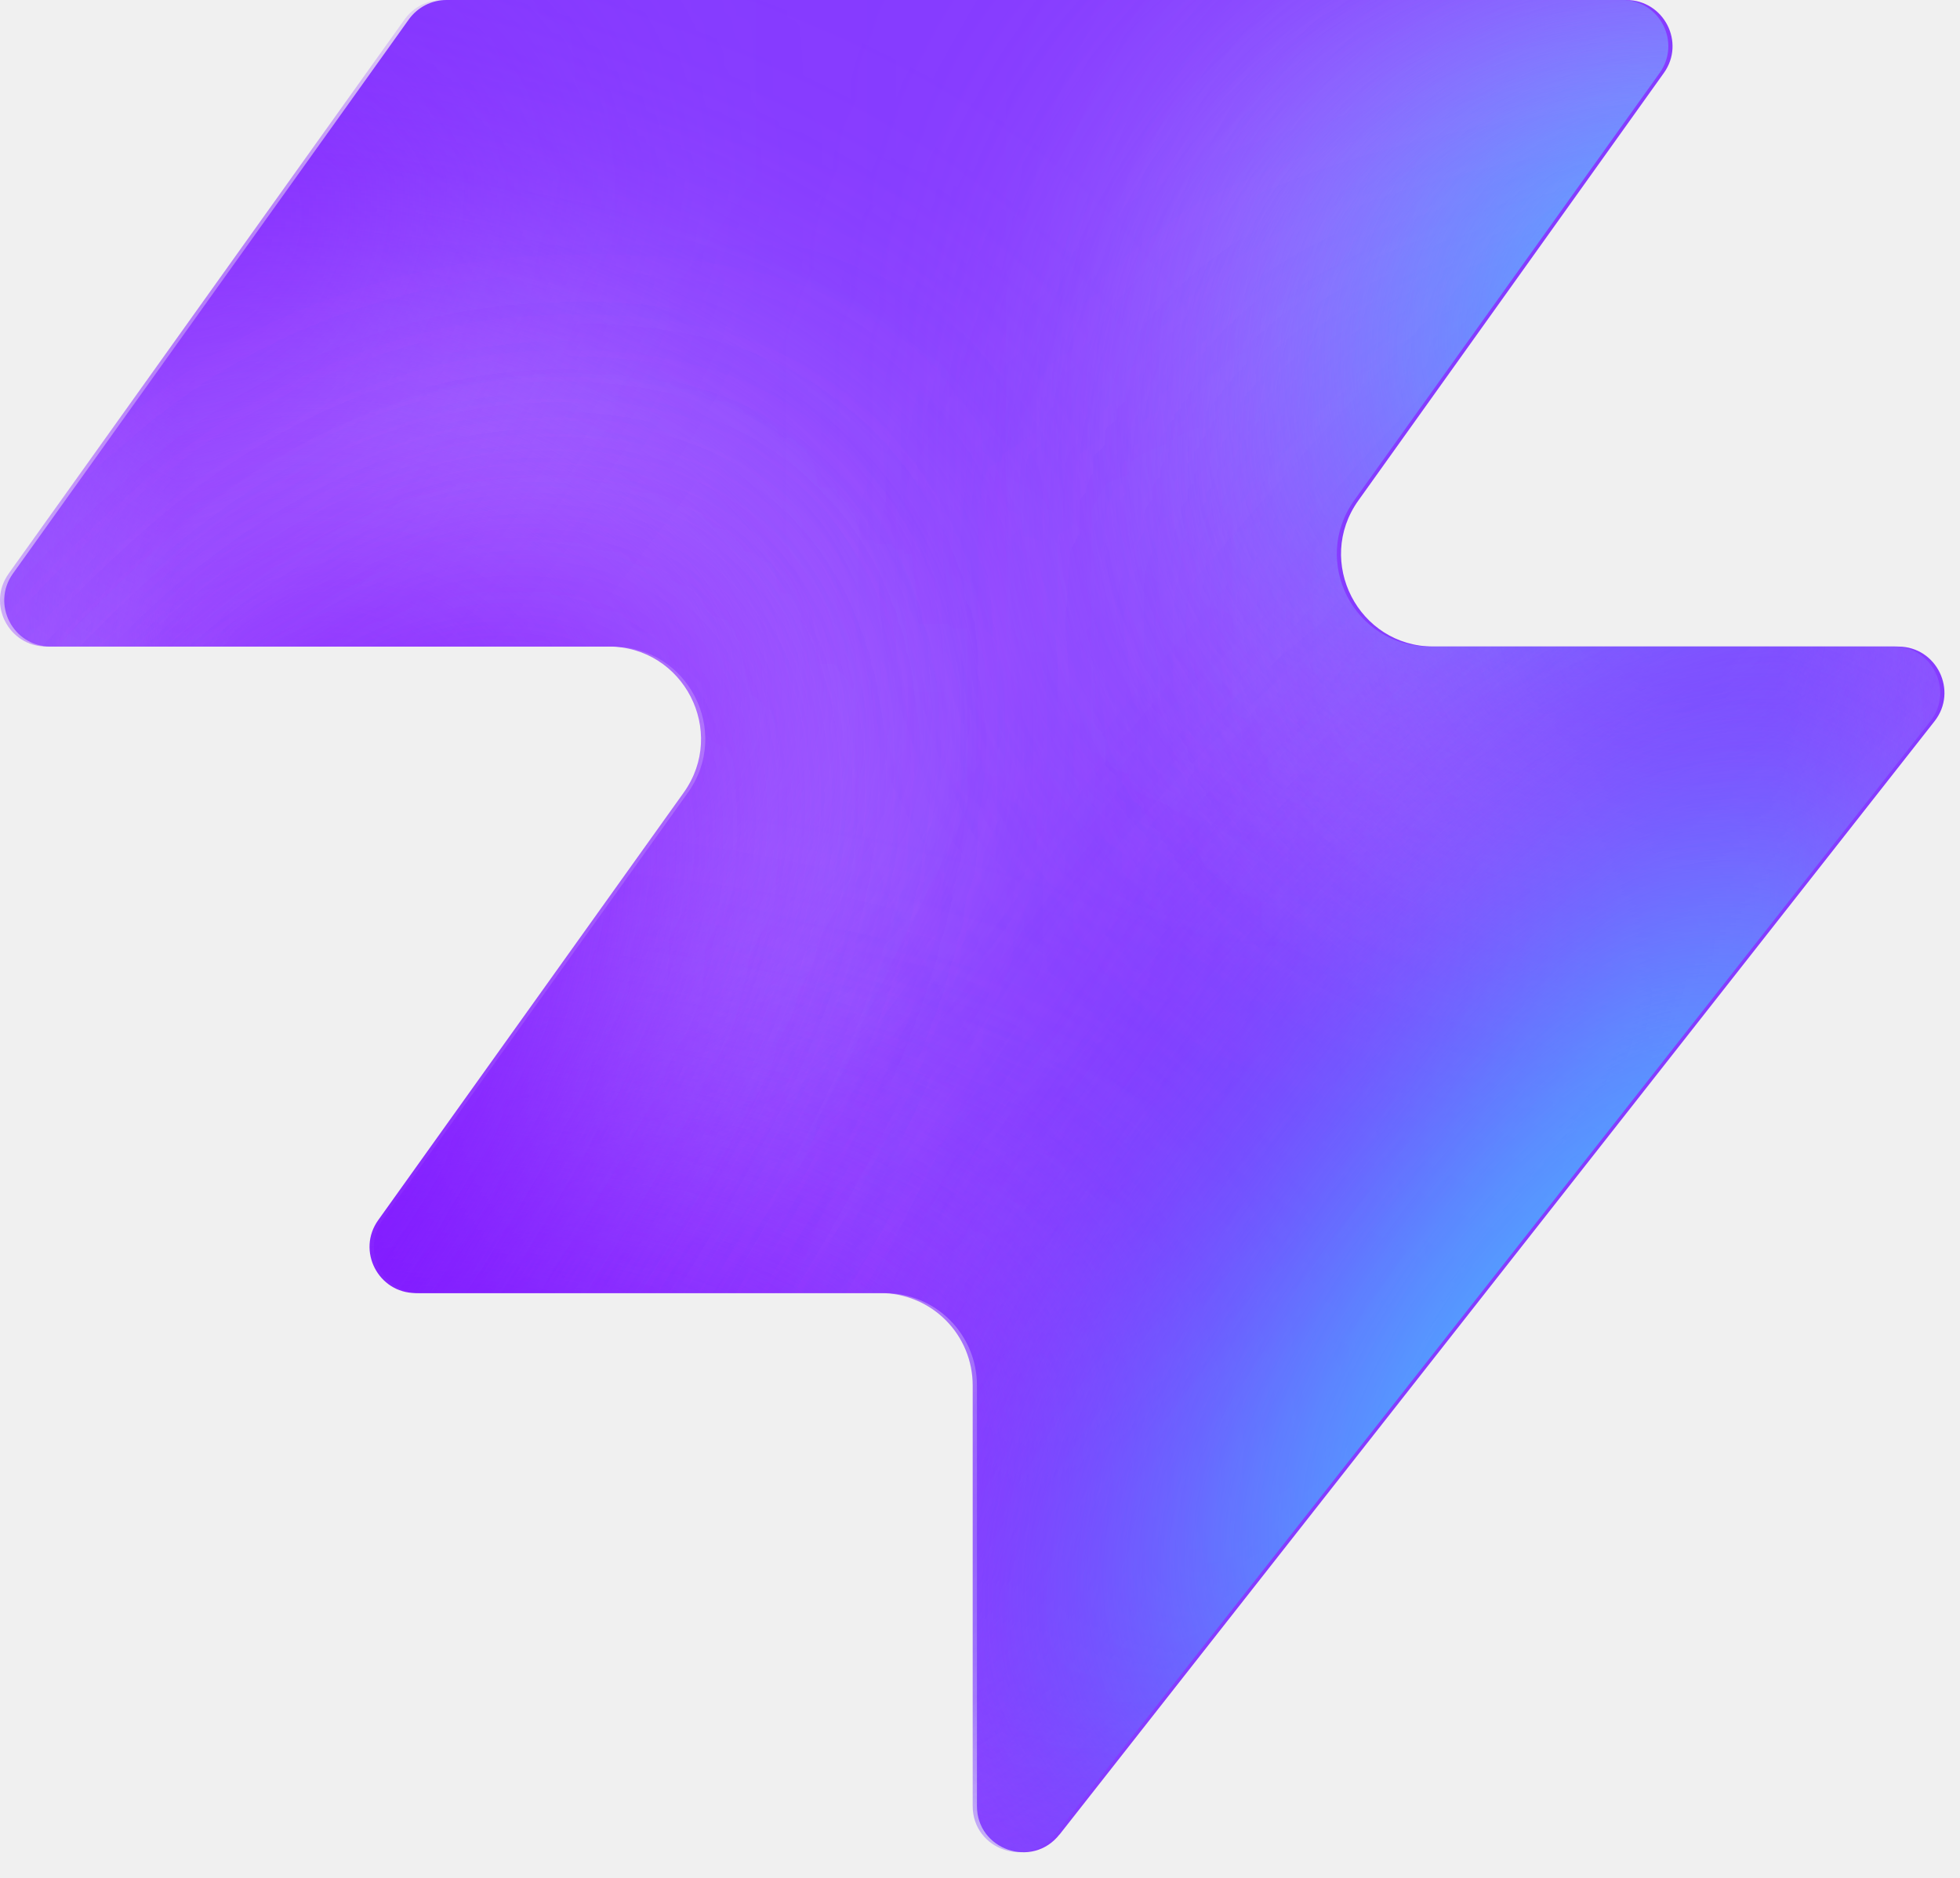
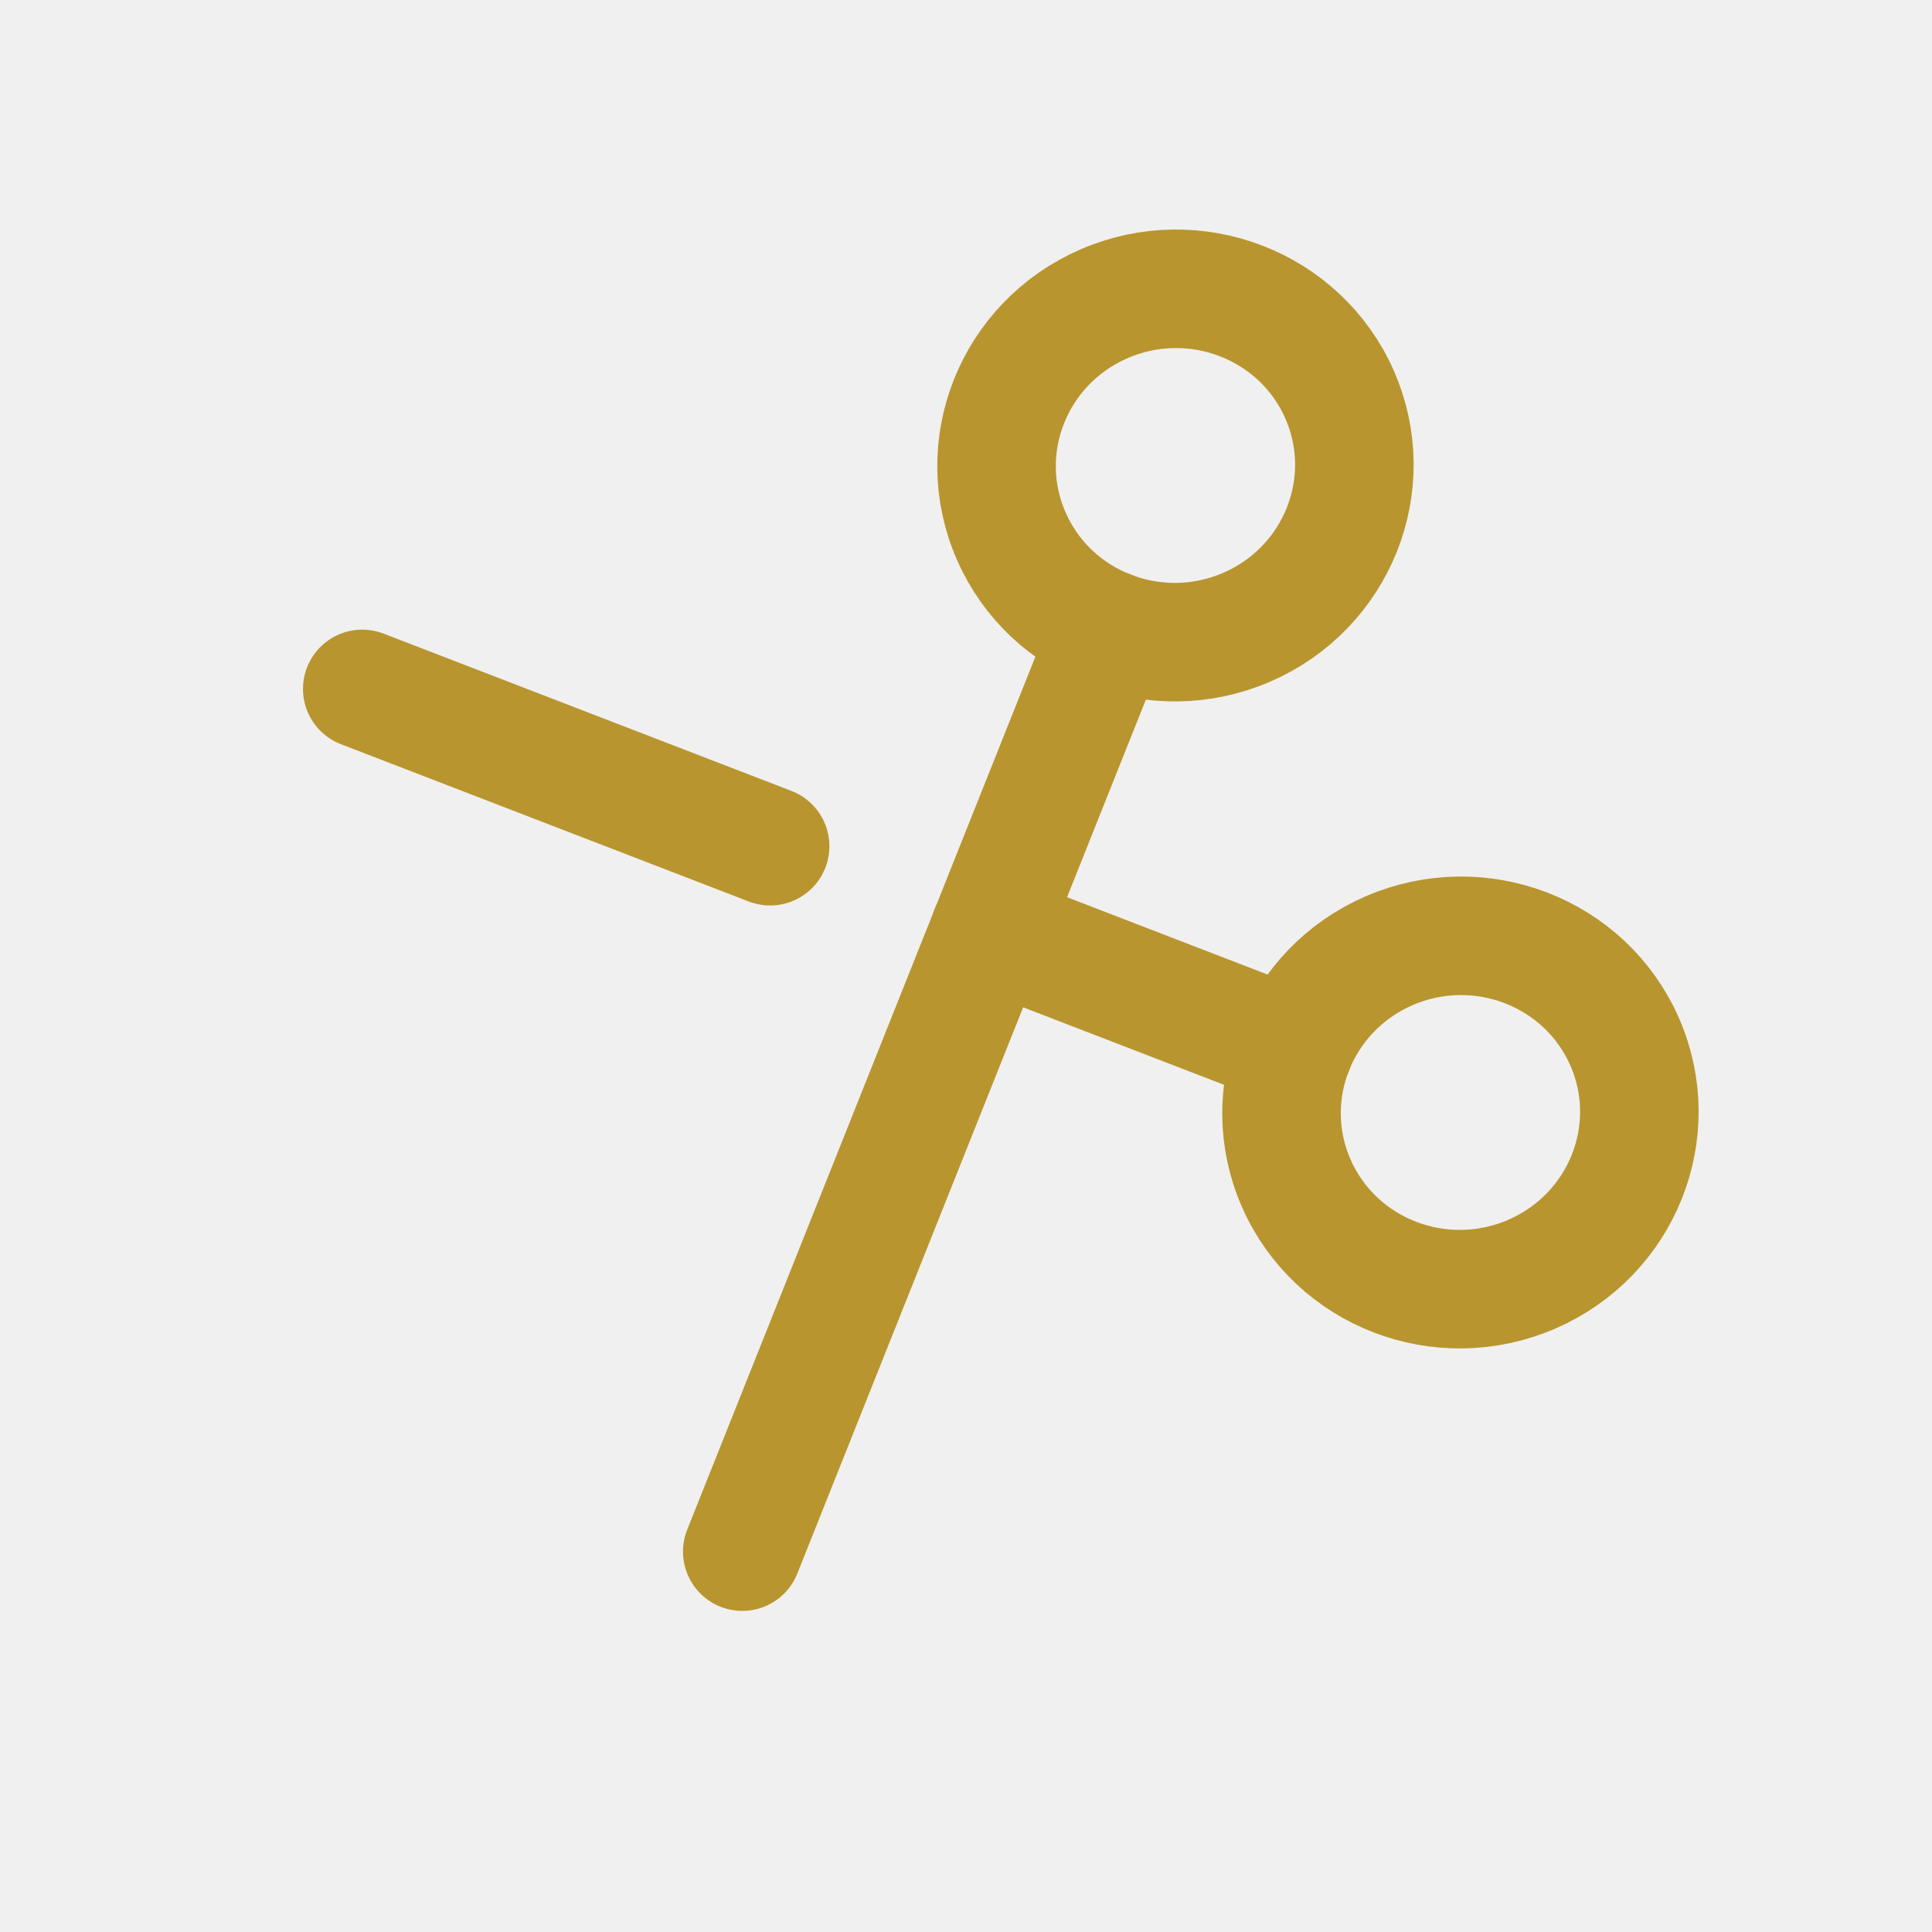
- <svg xmlns="http://www.w3.org/2000/svg" width="48" height="46" fill="none" viewBox="0 0 48 46">
-   <path fill="#863bff" d="M25.946 44.938c-.664.845-2.021.375-2.021-.698V33.937a2.26 2.26 0 0 0-2.262-2.262H10.287c-.92 0-1.456-1.04-.92-1.788l7.48-10.471c1.07-1.497 0-3.578-1.842-3.578H1.237c-.92 0-1.456-1.04-.92-1.788L10.013.474c.214-.297.556-.474.92-.474h28.894c.92 0 1.456 1.04.92 1.788l-7.48 10.471c-1.07 1.498 0 3.579 1.842 3.579h11.377c.943 0 1.473 1.088.89 1.83L25.947 44.94z" style="fill:#863bff;fill:color(display-p3 .525 .23 1);fill-opacity:1" />
-   <mask id="a" width="48" height="46" x="0" y="0" maskUnits="userSpaceOnUse" style="mask-type:alpha">
-     <path fill="#000" d="M25.842 44.938c-.664.844-2.021.375-2.021-.698V33.937a2.26 2.26 0 0 0-2.262-2.262H10.183c-.92 0-1.456-1.04-.92-1.788l7.48-10.471c1.07-1.498 0-3.579-1.842-3.579H1.133c-.92 0-1.456-1.04-.92-1.787L9.91.473c.214-.297.556-.474.92-.474h28.894c.92 0 1.456 1.04.92 1.788l-7.48 10.471c-1.07 1.498 0 3.578 1.842 3.578h11.377c.943 0 1.473 1.088.89 1.832L25.843 44.94z" style="fill:#000;fill-opacity:1" />
-   </mask>
-   <g mask="url(#a)">
-     <g filter="url(#b)">
-       <ellipse cx="5.508" cy="14.704" fill="#ede6ff" rx="5.508" ry="14.704" style="fill:#ede6ff;fill:color(display-p3 .927 .903 1);fill-opacity:1" transform="matrix(.00324 1 1 -.00324 -4.47 31.516)" />
-     </g>
-     <g filter="url(#c)">
-       <ellipse cx="10.399" cy="29.851" fill="#ede6ff" rx="10.399" ry="29.851" style="fill:#ede6ff;fill:color(display-p3 .927 .903 1);fill-opacity:1" transform="matrix(.00324 1 1 -.00324 -39.328 7.883)" />
-     </g>
-     <g filter="url(#d)">
-       <ellipse cx="5.508" cy="30.487" fill="#7e14ff" rx="5.508" ry="30.487" style="fill:#7e14ff;fill:color(display-p3 .492 .077 1);fill-opacity:1" transform="rotate(89.814 -25.913 -14.639)scale(1 -1)" />
-     </g>
-     <g filter="url(#e)">
-       <ellipse cx="5.508" cy="30.599" fill="#7e14ff" rx="5.508" ry="30.599" style="fill:#7e14ff;fill:color(display-p3 .492 .077 1);fill-opacity:1" transform="rotate(89.814 -32.644 -3.334)scale(1 -1)" />
-     </g>
-     <g filter="url(#f)">
-       <ellipse cx="5.508" cy="30.599" fill="#7e14ff" rx="5.508" ry="30.599" style="fill:#7e14ff;fill:color(display-p3 .492 .077 1);fill-opacity:1" transform="matrix(.00324 1 1 -.00324 -34.34 30.47)" />
-     </g>
-     <g filter="url(#g)">
-       <ellipse cx="14.072" cy="22.078" fill="#ede6ff" rx="14.072" ry="22.078" style="fill:#ede6ff;fill:color(display-p3 .927 .903 1);fill-opacity:1" transform="rotate(93.35 24.506 48.493)scale(-1 1)" />
-     </g>
-     <g filter="url(#h)">
-       <ellipse cx="3.47" cy="21.501" fill="#7e14ff" rx="3.47" ry="21.501" style="fill:#7e14ff;fill:color(display-p3 .492 .077 1);fill-opacity:1" transform="rotate(89.009 28.708 47.59)scale(-1 1)" />
-     </g>
-     <g filter="url(#i)">
-       <ellipse cx="3.47" cy="21.501" fill="#7e14ff" rx="3.47" ry="21.501" style="fill:#7e14ff;fill:color(display-p3 .492 .077 1);fill-opacity:1" transform="rotate(89.009 28.708 47.59)scale(-1 1)" />
-     </g>
-     <g filter="url(#j)">
-       <ellipse cx=".387" cy="8.972" fill="#7e14ff" rx="4.407" ry="29.108" style="fill:#7e14ff;fill:color(display-p3 .492 .077 1);fill-opacity:1" transform="rotate(39.51 .387 8.972)" />
-     </g>
-     <g filter="url(#k)">
-       <ellipse cx="47.523" cy="-6.092" fill="#7e14ff" rx="4.407" ry="29.108" style="fill:#7e14ff;fill:color(display-p3 .492 .077 1);fill-opacity:1" transform="rotate(37.892 47.523 -6.092)" />
-     </g>
-     <g filter="url(#l)">
-       <ellipse cx="41.412" cy="6.333" fill="#47bfff" rx="5.971" ry="9.665" style="fill:#47bfff;fill:color(display-p3 .28 .748 1);fill-opacity:1" transform="rotate(37.892 41.412 6.333)" />
-     </g>
-     <g filter="url(#m)">
-       <ellipse cx="-1.879" cy="38.332" fill="#7e14ff" rx="4.407" ry="29.108" style="fill:#7e14ff;fill:color(display-p3 .492 .077 1);fill-opacity:1" transform="rotate(37.892 -1.88 38.332)" />
-     </g>
-     <g filter="url(#n)">
-       <ellipse cx="-1.879" cy="38.332" fill="#7e14ff" rx="4.407" ry="29.108" style="fill:#7e14ff;fill:color(display-p3 .492 .077 1);fill-opacity:1" transform="rotate(37.892 -1.88 38.332)" />
-     </g>
-     <g filter="url(#o)">
-       <ellipse cx="35.651" cy="29.907" fill="#7e14ff" rx="4.407" ry="29.108" style="fill:#7e14ff;fill:color(display-p3 .492 .077 1);fill-opacity:1" transform="rotate(37.892 35.651 29.907)" />
-     </g>
-     <g filter="url(#p)">
-       <ellipse cx="38.418" cy="32.4" fill="#47bfff" rx="5.971" ry="15.297" style="fill:#47bfff;fill:color(display-p3 .28 .748 1);fill-opacity:1" transform="rotate(37.892 38.418 32.4)" />
-     </g>
+ <svg xmlns="http://www.w3.org/2000/svg" width="26" height="26" viewBox="0 0 26 26" fill="none">
+   <g clip-path="url(#clip0_1164_529)">
+     <path d="M18.695 12.794C17.476 13.322 16.916 14.724 17.446 15.927C17.976 17.129 19.393 17.676 20.613 17.148C21.832 16.62 22.392 15.218 21.862 14.016C21.333 12.814 19.915 12.267 18.695 12.794Z" stroke="#B8952E" stroke-width="1.595" stroke-linecap="round" stroke-linejoin="round" />
+     <path d="M17.416 14.108L13.32 12.528" stroke="#B8952E" stroke-width="1.595" stroke-linecap="round" stroke-linejoin="round" />
+     <path d="M9.989 20.881L14.936 8.477" stroke="#B8952E" stroke-width="1.595" stroke-linecap="round" stroke-linejoin="round" />
+     <path d="M14.86 4.087C13.64 4.615 13.081 6.017 13.611 7.219C14.14 8.422 15.558 8.969 16.778 8.441C17.997 7.913 18.556 6.511 18.027 5.309C17.497 4.107 16.079 3.56 14.86 4.087Z" stroke="#B8952E" stroke-width="1.595" stroke-linecap="round" stroke-linejoin="round" />
+     <path d="M10.364 11.388L4.875 9.271" stroke="#B8952E" stroke-width="1.595" stroke-linecap="round" stroke-linejoin="round" />
  </g>
  <defs>
-     <filter id="b" width="60.045" height="41.654" x="-19.77" y="16.149" color-interpolation-filters="sRGB" filterUnits="userSpaceOnUse">
-       <feFlood flood-opacity="0" result="BackgroundImageFix" />
-       <feBlend in="SourceGraphic" in2="BackgroundImageFix" result="shape" />
-       <feGaussianBlur result="effect1_foregroundBlur_2002_17158" stdDeviation="7.659" />
-     </filter>
-     <filter id="c" width="90.34" height="51.437" x="-54.613" y="-7.533" color-interpolation-filters="sRGB" filterUnits="userSpaceOnUse">
-       <feFlood flood-opacity="0" result="BackgroundImageFix" />
-       <feBlend in="SourceGraphic" in2="BackgroundImageFix" result="shape" />
-       <feGaussianBlur result="effect1_foregroundBlur_2002_17158" stdDeviation="7.659" />
-     </filter>
-     <filter id="d" width="79.355" height="29.4" x="-49.64" y="2.03" color-interpolation-filters="sRGB" filterUnits="userSpaceOnUse">
-       <feFlood flood-opacity="0" result="BackgroundImageFix" />
-       <feBlend in="SourceGraphic" in2="BackgroundImageFix" result="shape" />
-       <feGaussianBlur result="effect1_foregroundBlur_2002_17158" stdDeviation="4.596" />
-     </filter>
-     <filter id="e" width="79.579" height="29.4" x="-45.045" y="20.029" color-interpolation-filters="sRGB" filterUnits="userSpaceOnUse">
-       <feFlood flood-opacity="0" result="BackgroundImageFix" />
-       <feBlend in="SourceGraphic" in2="BackgroundImageFix" result="shape" />
-       <feGaussianBlur result="effect1_foregroundBlur_2002_17158" stdDeviation="4.596" />
-     </filter>
-     <filter id="f" width="79.579" height="29.4" x="-43.513" y="21.178" color-interpolation-filters="sRGB" filterUnits="userSpaceOnUse">
-       <feFlood flood-opacity="0" result="BackgroundImageFix" />
-       <feBlend in="SourceGraphic" in2="BackgroundImageFix" result="shape" />
-       <feGaussianBlur result="effect1_foregroundBlur_2002_17158" stdDeviation="4.596" />
-     </filter>
-     <filter id="g" width="74.749" height="58.852" x="15.756" y="-17.901" color-interpolation-filters="sRGB" filterUnits="userSpaceOnUse">
-       <feFlood flood-opacity="0" result="BackgroundImageFix" />
-       <feBlend in="SourceGraphic" in2="BackgroundImageFix" result="shape" />
-       <feGaussianBlur result="effect1_foregroundBlur_2002_17158" stdDeviation="7.659" />
-     </filter>
-     <filter id="h" width="61.377" height="25.362" x="23.548" y="2.284" color-interpolation-filters="sRGB" filterUnits="userSpaceOnUse">
-       <feFlood flood-opacity="0" result="BackgroundImageFix" />
-       <feBlend in="SourceGraphic" in2="BackgroundImageFix" result="shape" />
-       <feGaussianBlur result="effect1_foregroundBlur_2002_17158" stdDeviation="4.596" />
-     </filter>
-     <filter id="i" width="61.377" height="25.362" x="23.548" y="2.284" color-interpolation-filters="sRGB" filterUnits="userSpaceOnUse">
-       <feFlood flood-opacity="0" result="BackgroundImageFix" />
-       <feBlend in="SourceGraphic" in2="BackgroundImageFix" result="shape" />
-       <feGaussianBlur result="effect1_foregroundBlur_2002_17158" stdDeviation="4.596" />
-     </filter>
-     <filter id="j" width="56.045" height="63.649" x="-27.636" y="-22.853" color-interpolation-filters="sRGB" filterUnits="userSpaceOnUse">
-       <feFlood flood-opacity="0" result="BackgroundImageFix" />
-       <feBlend in="SourceGraphic" in2="BackgroundImageFix" result="shape" />
-       <feGaussianBlur result="effect1_foregroundBlur_2002_17158" stdDeviation="4.596" />
-     </filter>
-     <filter id="k" width="54.814" height="64.646" x="20.116" y="-38.415" color-interpolation-filters="sRGB" filterUnits="userSpaceOnUse">
-       <feFlood flood-opacity="0" result="BackgroundImageFix" />
-       <feBlend in="SourceGraphic" in2="BackgroundImageFix" result="shape" />
-       <feGaussianBlur result="effect1_foregroundBlur_2002_17158" stdDeviation="4.596" />
-     </filter>
-     <filter id="l" width="33.541" height="35.313" x="24.641" y="-11.323" color-interpolation-filters="sRGB" filterUnits="userSpaceOnUse">
-       <feFlood flood-opacity="0" result="BackgroundImageFix" />
-       <feBlend in="SourceGraphic" in2="BackgroundImageFix" result="shape" />
-       <feGaussianBlur result="effect1_foregroundBlur_2002_17158" stdDeviation="4.596" />
-     </filter>
-     <filter id="m" width="54.814" height="64.646" x="-29.286" y="6.009" color-interpolation-filters="sRGB" filterUnits="userSpaceOnUse">
-       <feFlood flood-opacity="0" result="BackgroundImageFix" />
-       <feBlend in="SourceGraphic" in2="BackgroundImageFix" result="shape" />
-       <feGaussianBlur result="effect1_foregroundBlur_2002_17158" stdDeviation="4.596" />
-     </filter>
-     <filter id="n" width="54.814" height="64.646" x="-29.286" y="6.009" color-interpolation-filters="sRGB" filterUnits="userSpaceOnUse">
-       <feFlood flood-opacity="0" result="BackgroundImageFix" />
-       <feBlend in="SourceGraphic" in2="BackgroundImageFix" result="shape" />
-       <feGaussianBlur result="effect1_foregroundBlur_2002_17158" stdDeviation="4.596" />
-     </filter>
-     <filter id="o" width="54.814" height="64.646" x="8.244" y="-2.416" color-interpolation-filters="sRGB" filterUnits="userSpaceOnUse">
-       <feFlood flood-opacity="0" result="BackgroundImageFix" />
-       <feBlend in="SourceGraphic" in2="BackgroundImageFix" result="shape" />
-       <feGaussianBlur result="effect1_foregroundBlur_2002_17158" stdDeviation="4.596" />
-     </filter>
-     <filter id="p" width="39.409" height="43.623" x="18.713" y="10.588" color-interpolation-filters="sRGB" filterUnits="userSpaceOnUse">
-       <feFlood flood-opacity="0" result="BackgroundImageFix" />
-       <feBlend in="SourceGraphic" in2="BackgroundImageFix" result="shape" />
-       <feGaussianBlur result="effect1_foregroundBlur_2002_17158" stdDeviation="4.596" />
-     </filter>
+     <clipPath id="clip0_1164_529">
+       <rect width="19.247" height="19.029" fill="white" transform="matrix(-0.917788 0.397071 -0.403106 -0.915153 25.988 17.4143)" />
+     </clipPath>
  </defs>
</svg>
